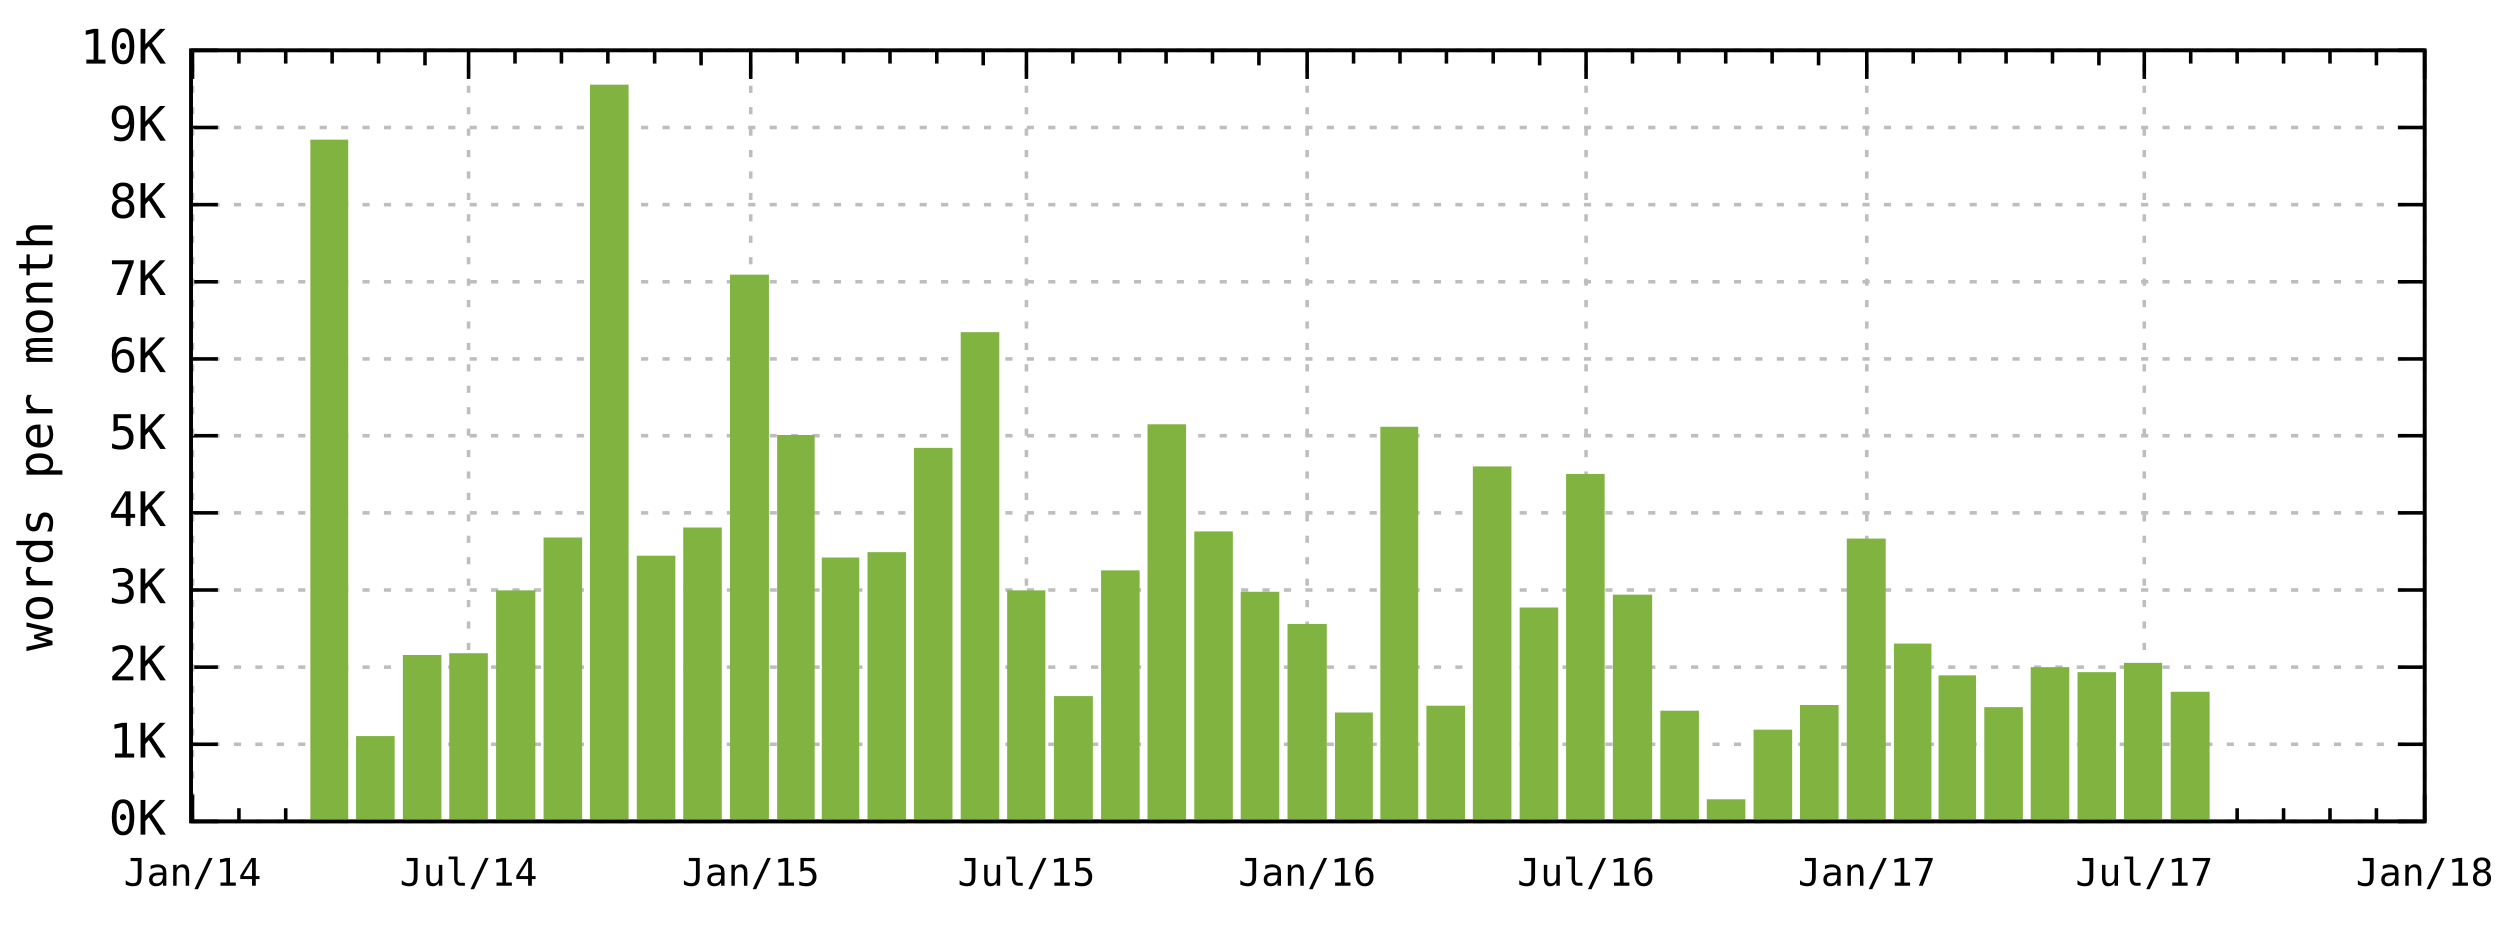
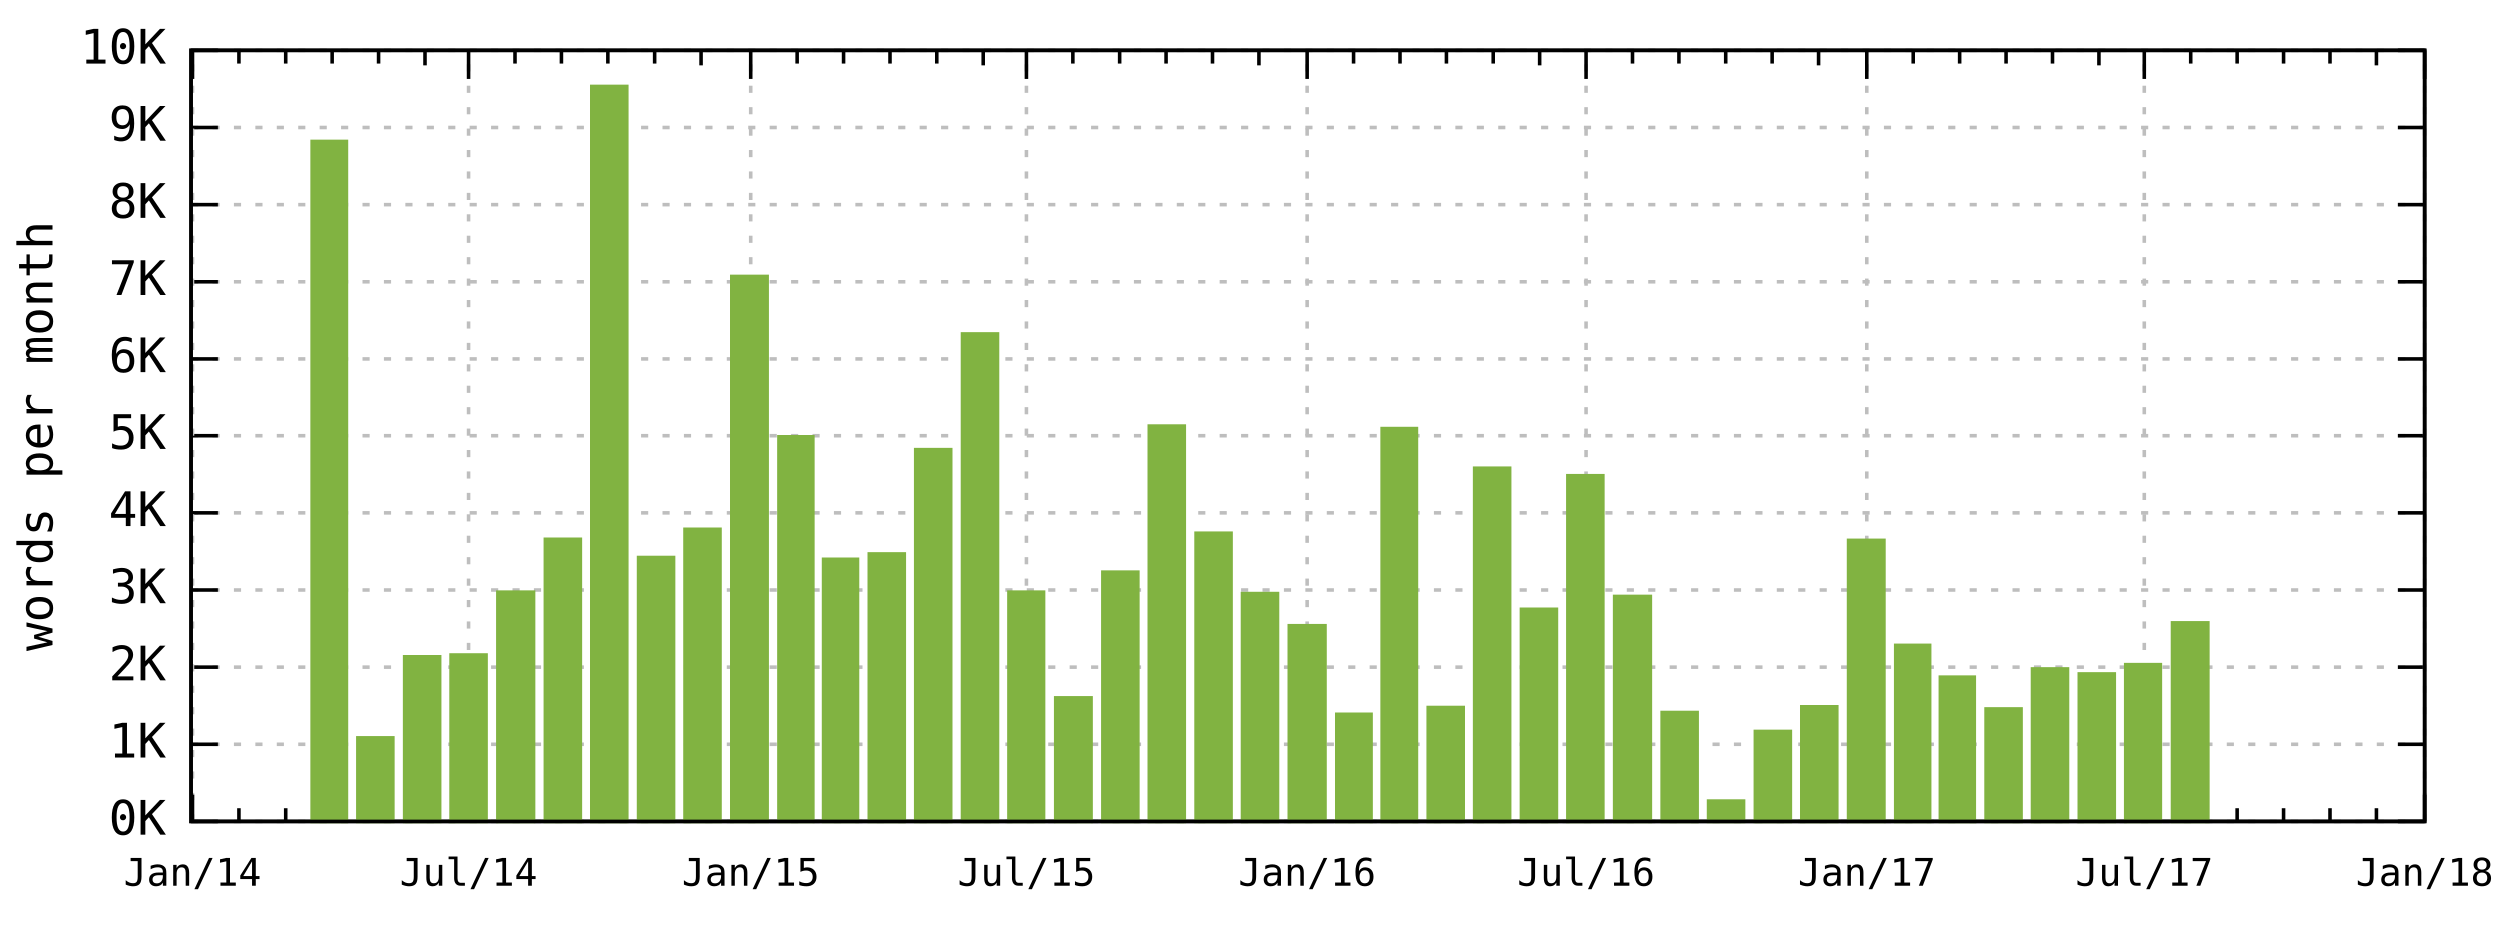
<svg xmlns="http://www.w3.org/2000/svg" xmlns:xlink="http://www.w3.org/1999/xlink" width="700" height="260" viewBox="0 0 700 260">
  <g id="gnuplot_canvas">
    <rect x="0" y="0" width="700" height="260" fill="none" />
    <defs>
      <circle id="gpDot" r="0.5" stroke-width="0.5" />
      <path id="gpPt0" stroke-width="0.267" stroke="currentColor" d="M-1,0 h2 M0,-1 v2" />
      <path id="gpPt1" stroke-width="0.267" stroke="currentColor" d="M-1,-1 L1,1 M1,-1 L-1,1" />
      <path id="gpPt2" stroke-width="0.267" stroke="currentColor" d="M-1,0 L1,0 M0,-1 L0,1 M-1,-1 L1,1 M-1,1 L1,-1" />
      <rect id="gpPt3" stroke-width="0.267" stroke="currentColor" x="-1" y="-1" width="2" height="2" />
      <rect id="gpPt4" stroke-width="0.267" stroke="currentColor" fill="currentColor" x="-1" y="-1" width="2" height="2" />
      <circle id="gpPt5" stroke-width="0.267" stroke="currentColor" cx="0" cy="0" r="1" />
      <use xlink:href="#gpPt5" id="gpPt6" fill="currentColor" stroke="none" />
      <path id="gpPt7" stroke-width="0.267" stroke="currentColor" d="M0,-1.33 L-1.33,0.67 L1.33,0.67 z" />
      <use xlink:href="#gpPt7" id="gpPt8" fill="currentColor" stroke="none" />
      <use xlink:href="#gpPt7" id="gpPt9" stroke="currentColor" transform="rotate(180)" />
      <use xlink:href="#gpPt9" id="gpPt10" fill="currentColor" stroke="none" />
      <use xlink:href="#gpPt3" id="gpPt11" stroke="currentColor" transform="rotate(45)" />
      <use xlink:href="#gpPt11" id="gpPt12" fill="currentColor" stroke="none" />
    </defs>
    <g style="fill:none; color:white; stroke:currentColor; stroke-width:1.00; stroke-linecap:butt; stroke-linejoin:miter">
</g>
    <g style="fill:none; color:black; stroke:currentColor; stroke-width:1.00; stroke-linecap:butt; stroke-linejoin:miter">
</g>
    <g style="fill:none; color:gray; stroke:currentColor; stroke-width:1.00; stroke-linecap:butt; stroke-linejoin:miter">
      <path stroke="rgb(190, 190, 190)" stroke-dasharray=" 2,4" class="gridline" d="M53.5,230.0 L678.9,230.0  h0.01" />
    </g>
    <g style="fill:none; color:black; stroke:currentColor; stroke-width:1.00; stroke-linecap:butt; stroke-linejoin:miter">
      <path stroke="black" d="M53.5,230.0 L61.0,230.0 M678.9,230.0 L671.4,230.0  h0.01" />
      <g transform="translate(46.5,233.7)" style="stroke:none; fill:rgb(0,0,0); font-family:monospace; font-size:10.00pt; text-anchor:end">
        <text>0K</text>
      </g>
    </g>
    <g style="fill:none; color:gray; stroke:currentColor; stroke-width:1.00; stroke-linecap:butt; stroke-linejoin:miter">
      <path stroke="rgb(190, 190, 190)" stroke-dasharray=" 2,4" class="gridline" d="M53.5,208.4 L678.9,208.4  h0.01" />
    </g>
    <g style="fill:none; color:black; stroke:currentColor; stroke-width:1.00; stroke-linecap:butt; stroke-linejoin:miter">
      <path stroke="black" d="M53.5,208.4 L61.0,208.4 M678.9,208.4 L671.4,208.4  h0.01" />
      <g transform="translate(46.5,212.1)" style="stroke:none; fill:rgb(0,0,0); font-family:monospace; font-size:10.00pt; text-anchor:end">
        <text>1K</text>
      </g>
    </g>
    <g style="fill:none; color:gray; stroke:currentColor; stroke-width:1.00; stroke-linecap:butt; stroke-linejoin:miter">
      <path stroke="rgb(190, 190, 190)" stroke-dasharray=" 2,4" class="gridline" d="M53.5,186.8 L678.9,186.8  h0.01" />
    </g>
    <g style="fill:none; color:black; stroke:currentColor; stroke-width:1.00; stroke-linecap:butt; stroke-linejoin:miter">
      <path stroke="black" d="M53.5,186.8 L61.0,186.8 M678.9,186.8 L671.4,186.8  h0.01" />
      <g transform="translate(46.5,190.5)" style="stroke:none; fill:rgb(0,0,0); font-family:monospace; font-size:10.00pt; text-anchor:end">
        <text>2K</text>
      </g>
    </g>
    <g style="fill:none; color:gray; stroke:currentColor; stroke-width:1.00; stroke-linecap:butt; stroke-linejoin:miter">
      <path stroke="rgb(190, 190, 190)" stroke-dasharray=" 2,4" class="gridline" d="M53.5,165.2 L678.9,165.2  h0.01" />
    </g>
    <g style="fill:none; color:black; stroke:currentColor; stroke-width:1.00; stroke-linecap:butt; stroke-linejoin:miter">
      <path stroke="black" d="M53.5,165.2 L61.0,165.2 M678.9,165.2 L671.4,165.2  h0.01" />
      <g transform="translate(46.5,168.9)" style="stroke:none; fill:rgb(0,0,0); font-family:monospace; font-size:10.00pt; text-anchor:end">
        <text>3K</text>
      </g>
    </g>
    <g style="fill:none; color:gray; stroke:currentColor; stroke-width:1.00; stroke-linecap:butt; stroke-linejoin:miter">
      <path stroke="rgb(190, 190, 190)" stroke-dasharray=" 2,4" class="gridline" d="M53.5,143.6 L678.9,143.6  h0.01" />
    </g>
    <g style="fill:none; color:black; stroke:currentColor; stroke-width:1.00; stroke-linecap:butt; stroke-linejoin:miter">
      <path stroke="black" d="M53.5,143.6 L61.0,143.6 M678.9,143.6 L671.4,143.6  h0.01" />
      <g transform="translate(46.5,147.3)" style="stroke:none; fill:rgb(0,0,0); font-family:monospace; font-size:10.00pt; text-anchor:end">
        <text>4K</text>
      </g>
    </g>
    <g style="fill:none; color:gray; stroke:currentColor; stroke-width:1.00; stroke-linecap:butt; stroke-linejoin:miter">
      <path stroke="rgb(190, 190, 190)" stroke-dasharray=" 2,4" class="gridline" d="M53.5,122.0 L678.9,122.0  h0.01" />
    </g>
    <g style="fill:none; color:black; stroke:currentColor; stroke-width:1.00; stroke-linecap:butt; stroke-linejoin:miter">
      <path stroke="black" d="M53.5,122.0 L61.0,122.0 M678.9,122.0 L671.4,122.0  h0.01" />
      <g transform="translate(46.5,125.7)" style="stroke:none; fill:rgb(0,0,0); font-family:monospace; font-size:10.00pt; text-anchor:end">
        <text>5K</text>
      </g>
    </g>
    <g style="fill:none; color:gray; stroke:currentColor; stroke-width:1.00; stroke-linecap:butt; stroke-linejoin:miter">
      <path stroke="rgb(190, 190, 190)" stroke-dasharray=" 2,4" class="gridline" d="M53.5,100.5 L678.9,100.5  h0.01" />
    </g>
    <g style="fill:none; color:black; stroke:currentColor; stroke-width:1.00; stroke-linecap:butt; stroke-linejoin:miter">
      <path stroke="black" d="M53.5,100.5 L61.0,100.5 M678.9,100.5 L671.4,100.5  h0.01" />
      <g transform="translate(46.5,104.2)" style="stroke:none; fill:rgb(0,0,0); font-family:monospace; font-size:10.00pt; text-anchor:end">
        <text>6K</text>
      </g>
    </g>
    <g style="fill:none; color:gray; stroke:currentColor; stroke-width:1.00; stroke-linecap:butt; stroke-linejoin:miter">
      <path stroke="rgb(190, 190, 190)" stroke-dasharray=" 2,4" class="gridline" d="M53.5,78.9 L678.9,78.9  h0.01" />
    </g>
    <g style="fill:none; color:black; stroke:currentColor; stroke-width:1.00; stroke-linecap:butt; stroke-linejoin:miter">
      <path stroke="black" d="M53.5,78.9 L61.0,78.9 M678.9,78.9 L671.4,78.9  h0.01" />
      <g transform="translate(46.5,82.6)" style="stroke:none; fill:rgb(0,0,0); font-family:monospace; font-size:10.00pt; text-anchor:end">
        <text>7K</text>
      </g>
    </g>
    <g style="fill:none; color:gray; stroke:currentColor; stroke-width:1.00; stroke-linecap:butt; stroke-linejoin:miter">
      <path stroke="rgb(190, 190, 190)" stroke-dasharray=" 2,4" class="gridline" d="M53.5,57.3 L678.9,57.3  h0.01" />
    </g>
    <g style="fill:none; color:black; stroke:currentColor; stroke-width:1.00; stroke-linecap:butt; stroke-linejoin:miter">
      <path stroke="black" d="M53.5,57.3 L61.0,57.3 M678.9,57.3 L671.4,57.3  h0.01" />
      <g transform="translate(46.5,61.0)" style="stroke:none; fill:rgb(0,0,0); font-family:monospace; font-size:10.00pt; text-anchor:end">
        <text>8K</text>
      </g>
    </g>
    <g style="fill:none; color:gray; stroke:currentColor; stroke-width:1.00; stroke-linecap:butt; stroke-linejoin:miter">
      <path stroke="rgb(190, 190, 190)" stroke-dasharray=" 2,4" class="gridline" d="M53.5,35.7 L678.9,35.7  h0.01" />
    </g>
    <g style="fill:none; color:black; stroke:currentColor; stroke-width:1.00; stroke-linecap:butt; stroke-linejoin:miter">
      <path stroke="black" d="M53.5,35.7 L61.0,35.7 M678.9,35.7 L671.4,35.7  h0.01" />
      <g transform="translate(46.5,39.4)" style="stroke:none; fill:rgb(0,0,0); font-family:monospace; font-size:10.00pt; text-anchor:end">
        <text>9K</text>
      </g>
    </g>
    <g style="fill:none; color:gray; stroke:currentColor; stroke-width:1.00; stroke-linecap:butt; stroke-linejoin:miter">
      <path stroke="rgb(190, 190, 190)" stroke-dasharray=" 2,4" class="gridline" d="M53.5,14.1 L678.9,14.1  h0.01" />
    </g>
    <g style="fill:none; color:black; stroke:currentColor; stroke-width:1.00; stroke-linecap:butt; stroke-linejoin:miter">
      <path stroke="black" d="M53.5,14.1 L61.0,14.1 M678.9,14.1 L671.4,14.1  h0.01" />
      <g transform="translate(46.5,17.8)" style="stroke:none; fill:rgb(0,0,0); font-family:monospace; font-size:10.00pt; text-anchor:end">
        <text>10K</text>
      </g>
    </g>
    <g style="fill:none; color:gray; stroke:currentColor; stroke-width:1.00; stroke-linecap:butt; stroke-linejoin:miter">
      <path stroke="rgb(190, 190, 190)" stroke-dasharray=" 2,4" class="gridline" d="M53.9,230.0 L53.9,14.1  h0.01" />
    </g>
    <g style="fill:none; color:black; stroke:currentColor; stroke-width:1.00; stroke-linecap:butt; stroke-linejoin:miter">
      <path stroke="black" d="M53.9,230.0 L53.9,222.5 M53.9,14.1 L53.9,21.6  h0.01" />
      <g transform="translate(53.9,248.0)" style="stroke:none; fill:rgb(0,0,0); font-family:monospace; font-size:8.00pt; text-anchor:middle">
        <text>Jan/14</text>
      </g>
      <path stroke="black" d="M66.9,230.0 L66.9,226.3 M66.9,14.1 L66.9,17.8 M80.0,230.0 L80.0,226.3 M80.0,14.1 L80.0,17.8    M93.0,230.0 L93.0,226.3 M93.0,14.1 L93.0,17.8 M106.0,230.0 L106.0,226.3 M106.0,14.1 L106.0,17.8    M119.0,230.0 L119.0,226.3 M119.0,14.1 L119.0,17.8  h0.01" />
    </g>
    <g style="fill:none; color:gray; stroke:currentColor; stroke-width:1.00; stroke-linecap:butt; stroke-linejoin:miter">
      <path stroke="rgb(190, 190, 190)" stroke-dasharray=" 2,4" class="gridline" d="M131.2,230.0 L131.2,14.1  h0.01" />
    </g>
    <g style="fill:none; color:black; stroke:currentColor; stroke-width:1.00; stroke-linecap:butt; stroke-linejoin:miter">
      <path stroke="black" d="M131.2,230.0 L131.2,222.5 M131.2,14.1 L131.2,21.6  h0.01" />
      <g transform="translate(131.2,248.0)" style="stroke:none; fill:rgb(0,0,0); font-family:monospace; font-size:8.00pt; text-anchor:middle">
        <text>Jul/14</text>
      </g>
      <path stroke="black" d="M144.2,230.0 L144.2,226.3 M144.2,14.1 L144.2,17.8 M157.2,230.0 L157.2,226.3 M157.2,14.1 L157.2,17.8    M170.2,230.0 L170.2,226.3 M170.2,14.1 L170.2,17.8 M183.3,230.0 L183.3,226.3 M183.3,14.1 L183.3,17.8    M196.3,230.0 L196.3,226.3 M196.3,14.1 L196.3,17.8  h0.01" />
    </g>
    <g style="fill:none; color:gray; stroke:currentColor; stroke-width:1.00; stroke-linecap:butt; stroke-linejoin:miter">
      <path stroke="rgb(190, 190, 190)" stroke-dasharray=" 2,4" class="gridline" d="M210.2,230.0 L210.2,14.1  h0.01" />
    </g>
    <g style="fill:none; color:black; stroke:currentColor; stroke-width:1.00; stroke-linecap:butt; stroke-linejoin:miter">
      <path stroke="black" d="M210.2,230.0 L210.2,222.5 M210.2,14.1 L210.2,21.6  h0.01" />
      <g transform="translate(210.2,248.0)" style="stroke:none; fill:rgb(0,0,0); font-family:monospace; font-size:8.00pt; text-anchor:middle">
        <text>Jan/15</text>
      </g>
      <path stroke="black" d="M223.2,230.0 L223.2,226.3 M223.2,14.1 L223.2,17.8 M236.2,230.0 L236.2,226.3 M236.2,14.1 L236.2,17.8    M249.2,230.0 L249.2,226.3 M249.2,14.1 L249.2,17.8 M262.3,230.0 L262.3,226.3 M262.3,14.1 L262.3,17.8    M275.3,230.0 L275.3,226.3 M275.3,14.1 L275.3,17.8  h0.01" />
    </g>
    <g style="fill:none; color:gray; stroke:currentColor; stroke-width:1.00; stroke-linecap:butt; stroke-linejoin:miter">
      <path stroke="rgb(190, 190, 190)" stroke-dasharray=" 2,4" class="gridline" d="M287.4,230.0 L287.4,14.1  h0.01" />
    </g>
    <g style="fill:none; color:black; stroke:currentColor; stroke-width:1.00; stroke-linecap:butt; stroke-linejoin:miter">
      <path stroke="black" d="M287.4,230.0 L287.4,222.5 M287.4,14.1 L287.4,21.6  h0.01" />
      <g transform="translate(287.4,248.0)" style="stroke:none; fill:rgb(0,0,0); font-family:monospace; font-size:8.00pt; text-anchor:middle">
        <text>Jul/15</text>
      </g>
      <path stroke="black" d="M300.4,230.0 L300.4,226.3 M300.4,14.1 L300.4,17.8 M313.5,230.0 L313.5,226.3 M313.5,14.1 L313.5,17.8    M326.5,230.0 L326.5,226.3 M326.5,14.1 L326.5,17.8 M339.5,230.0 L339.5,226.3 M339.5,14.1 L339.5,17.8    M352.5,230.0 L352.5,226.3 M352.5,14.1 L352.5,17.8  h0.01" />
    </g>
    <g style="fill:none; color:gray; stroke:currentColor; stroke-width:1.00; stroke-linecap:butt; stroke-linejoin:miter">
      <path stroke="rgb(190, 190, 190)" stroke-dasharray=" 2,4" class="gridline" d="M366.0,230.0 L366.0,14.1  h0.01" />
    </g>
    <g style="fill:none; color:black; stroke:currentColor; stroke-width:1.00; stroke-linecap:butt; stroke-linejoin:miter">
      <path stroke="black" d="M366.0,230.0 L366.0,222.5 M366.0,14.1 L366.0,21.6  h0.01" />
      <g transform="translate(366.0,248.0)" style="stroke:none; fill:rgb(0,0,0); font-family:monospace; font-size:8.00pt; text-anchor:middle">
        <text>Jan/16</text>
      </g>
      <path stroke="black" d="M379.0,230.0 L379.0,226.3 M379.0,14.1 L379.0,17.8 M392.0,230.0 L392.0,226.3 M392.0,14.1 L392.0,17.8    M405.0,230.0 L405.0,226.3 M405.0,14.1 L405.0,17.8 M418.1,230.0 L418.1,226.3 M418.1,14.1 L418.1,17.8    M431.1,230.0 L431.1,226.3 M431.1,14.1 L431.1,17.8  h0.01" />
    </g>
    <g style="fill:none; color:gray; stroke:currentColor; stroke-width:1.00; stroke-linecap:butt; stroke-linejoin:miter">
      <path stroke="rgb(190, 190, 190)" stroke-dasharray=" 2,4" class="gridline" d="M444.1,230.0 L444.1,14.1  h0.01" />
    </g>
    <g style="fill:none; color:black; stroke:currentColor; stroke-width:1.00; stroke-linecap:butt; stroke-linejoin:miter">
      <path stroke="black" d="M444.1,230.0 L444.1,222.5 M444.1,14.1 L444.1,21.6  h0.01" />
      <g transform="translate(444.1,248.0)" style="stroke:none; fill:rgb(0,0,0); font-family:monospace; font-size:8.00pt; text-anchor:middle">
        <text>Jul/16</text>
      </g>
      <path stroke="black" d="M457.1,230.0 L457.1,226.3 M457.1,14.1 L457.1,17.8 M470.1,230.0 L470.1,226.3 M470.1,14.1 L470.1,17.8    M483.2,230.0 L483.2,226.3 M483.2,14.1 L483.2,17.8 M496.2,230.0 L496.2,226.3 M496.2,14.1 L496.2,17.8    M509.2,230.0 L509.2,226.3 M509.2,14.1 L509.2,17.8  h0.01" />
    </g>
    <g style="fill:none; color:gray; stroke:currentColor; stroke-width:1.00; stroke-linecap:butt; stroke-linejoin:miter">
      <path stroke="rgb(190, 190, 190)" stroke-dasharray=" 2,4" class="gridline" d="M522.7,230.0 L522.7,14.1  h0.01" />
    </g>
    <g style="fill:none; color:black; stroke:currentColor; stroke-width:1.00; stroke-linecap:butt; stroke-linejoin:miter">
      <path stroke="black" d="M522.7,230.0 L522.7,222.5 M522.7,14.1 L522.7,21.6  h0.01" />
      <g transform="translate(522.7,248.0)" style="stroke:none; fill:rgb(0,0,0); font-family:monospace; font-size:8.00pt; text-anchor:middle">
        <text>Jan/17</text>
      </g>
      <path stroke="black" d="M535.7,230.0 L535.7,226.3 M535.7,14.1 L535.7,17.8 M548.7,230.0 L548.7,226.3 M548.7,14.1 L548.7,17.8    M561.7,230.0 L561.7,226.3 M561.7,14.1 L561.7,17.8 M574.7,230.0 L574.7,226.3 M574.7,14.1 L574.7,17.8    M587.7,230.0 L587.7,226.3 M587.7,14.1 L587.7,17.8  h0.01" />
    </g>
    <g style="fill:none; color:gray; stroke:currentColor; stroke-width:1.00; stroke-linecap:butt; stroke-linejoin:miter">
      <path stroke="rgb(190, 190, 190)" stroke-dasharray=" 2,4" class="gridline" d="M600.4,230.0 L600.4,14.1  h0.01" />
    </g>
    <g style="fill:none; color:black; stroke:currentColor; stroke-width:1.00; stroke-linecap:butt; stroke-linejoin:miter">
      <path stroke="black" d="M600.4,230.0 L600.4,222.5 M600.4,14.1 L600.4,21.6  h0.01" />
      <g transform="translate(600.4,248.0)" style="stroke:none; fill:rgb(0,0,0); font-family:monospace; font-size:8.00pt; text-anchor:middle">
        <text>Jul/17</text>
      </g>
      <path stroke="black" d="M613.4,230.0 L613.4,226.3 M613.4,14.1 L613.4,17.8 M626.4,230.0 L626.4,226.3 M626.4,14.1 L626.4,17.8    M639.4,230.0 L639.4,226.3 M639.4,14.1 L639.4,17.8 M652.4,230.0 L652.4,226.3 M652.4,14.1 L652.4,17.8    M665.4,230.0 L665.4,226.3 M665.4,14.1 L665.4,17.8  h0.01" />
    </g>
    <g style="fill:none; color:gray; stroke:currentColor; stroke-width:1.00; stroke-linecap:butt; stroke-linejoin:miter">
      <path stroke="rgb(190, 190, 190)" stroke-dasharray=" 2,4" class="gridline" d="M678.9,230.0 L678.9,14.1  h0.01" />
    </g>
    <g style="fill:none; color:black; stroke:currentColor; stroke-width:1.00; stroke-linecap:butt; stroke-linejoin:miter">
      <path stroke="black" d="M678.9,230.0 L678.9,222.5 M678.9,14.1 L678.9,21.6  h0.01" />
      <g transform="translate(678.9,248.0)" style="stroke:none; fill:rgb(0,0,0); font-family:monospace; font-size:8.00pt; text-anchor:middle">
        <text>Jan/18</text>
      </g>
      <path stroke="black" d="M53.5,14.1 L53.5,230.0 L678.9,230.0 L678.9,14.1 L53.5,14.1 Z  h0.01" />
      <g transform="translate(14.7,122.1) rotate(270)" style="stroke:none; fill:rgb(0,0,0); font-family:monospace; font-size:10.00pt; text-anchor:middle">
        <text>words per month</text>
      </g>
    </g>
    <g id="gnuplot_plot_1">
      <g style="fill:none; color:red; stroke:currentColor; stroke-width:1.00; stroke-linecap:butt; stroke-linejoin:miter">
        <g style="stroke:none; shape-rendering:crispEdges">
          <polygon fill="rgb(129, 179,  65)" points="87.4,230.0 97.1,230.0 97.1,39.5 87.4,39.5 " />
        </g>
        <path stroke="rgb(129, 179,  65)" d="M87.4,230.0 L87.4,39.6 L97.0,39.6 L97.0,230.0 L87.4,230.0 Z  h0.01" />
        <g style="stroke:none; shape-rendering:crispEdges">
          <polygon fill="rgb(129, 179,  65)" points="100.2,230.0 110.1,230.0 110.1,206.5 100.2,206.5 " />
        </g>
        <path stroke="rgb(129, 179,  65)" d="M100.2,230.0 L100.2,206.6 L110.0,206.6 L110.0,230.0 L100.2,230.0 Z  h0.01" />
        <g style="stroke:none; shape-rendering:crispEdges">
          <polygon fill="rgb(129, 179,  65)" points="113.3,230.0 123.2,230.0 123.2,183.8 113.3,183.8 " />
        </g>
        <path stroke="rgb(129, 179,  65)" d="M113.3,230.0 L113.3,183.9 L123.1,183.9 L123.1,230.0 L113.3,230.0 Z  h0.01" />
        <g style="stroke:none; shape-rendering:crispEdges">
          <polygon fill="rgb(129, 179,  65)" points="126.3,230.0 136.2,230.0 136.2,183.3 126.3,183.3 " />
        </g>
        <path stroke="rgb(129, 179,  65)" d="M126.3,230.0 L126.3,183.4 L136.1,183.4 L136.1,230.0 L126.3,230.0 Z  h0.01" />
        <g style="stroke:none; shape-rendering:crispEdges">
          <polygon fill="rgb(129, 179,  65)" points="139.4,230.0 149.5,230.0 149.5,165.7 139.4,165.7 " />
        </g>
        <path stroke="rgb(129, 179,  65)" d="M139.4,230.0 L139.4,165.8 L149.4,165.8 L149.4,230.0 L139.4,230.0 Z  h0.01" />
        <g style="stroke:none; shape-rendering:crispEdges">
          <polygon fill="rgb(129, 179,  65)" points="152.7,230.0 162.6,230.0 162.6,150.9 152.7,150.9 " />
        </g>
        <path stroke="rgb(129, 179,  65)" d="M152.7,230.0 L152.7,151.0 L162.5,151.0 L162.5,230.0 L152.7,230.0 Z  h0.01" />
        <g style="stroke:none; shape-rendering:crispEdges">
          <polygon fill="rgb(129, 179,  65)" points="165.7,230.0 175.6,230.0 175.6,24.1 165.7,24.1 " />
        </g>
        <path stroke="rgb(129, 179,  65)" d="M165.7,230.0 L165.7,24.2 L175.5,24.2 L175.5,230.0 L165.7,230.0 Z  h0.01" />
        <g style="stroke:none; shape-rendering:crispEdges">
          <polygon fill="rgb(129, 179,  65)" points="178.8,230.0 188.7,230.0 188.7,156.0 178.8,156.0 " />
        </g>
        <path stroke="rgb(129, 179,  65)" d="M178.8,230.0 L178.8,156.1 L188.6,156.1 L188.6,230.0 L178.8,230.0 Z  h0.01" />
        <g style="stroke:none; shape-rendering:crispEdges">
          <polygon fill="rgb(129, 179,  65)" points="191.8,230.0 201.7,230.0 201.7,148.1 191.8,148.1 " />
        </g>
        <path stroke="rgb(129, 179,  65)" d="M191.8,230.0 L191.8,148.2 L201.6,148.2 L201.6,230.0 L191.8,230.0 Z  h0.01" />
        <g style="stroke:none; shape-rendering:crispEdges">
          <polygon fill="rgb(129, 179,  65)" points="204.9,230.0 214.9,230.0 214.9,77.3 204.9,77.3 " />
        </g>
        <path stroke="rgb(129, 179,  65)" d="M204.9,230.0 L204.9,77.4 L214.8,77.4 L214.8,230.0 L204.9,230.0 Z  h0.01" />
        <g style="stroke:none; shape-rendering:crispEdges">
          <polygon fill="rgb(129, 179,  65)" points="218.1,230.0 227.7,230.0 227.7,122.2 218.1,122.2 " />
        </g>
        <path stroke="rgb(129, 179,  65)" d="M218.1,230.0 L218.1,122.3 L227.6,122.3 L227.6,230.0 L218.1,230.0 Z  h0.01" />
        <g style="stroke:none; shape-rendering:crispEdges">
          <polygon fill="rgb(129, 179,  65)" points="230.6,230.0 240.2,230.0 240.2,156.5 230.6,156.5 " />
        </g>
        <path stroke="rgb(129, 179,  65)" d="M230.6,230.0 L230.6,156.6 L240.1,156.6 L240.1,230.0 L230.6,230.0 Z  h0.01" />
        <g style="stroke:none; shape-rendering:crispEdges">
          <polygon fill="rgb(129, 179,  65)" points="243.4,230.0 253.3,230.0 253.3,155.0 243.4,155.0 " />
        </g>
        <path stroke="rgb(129, 179,  65)" d="M243.4,230.0 L243.4,155.1 L253.2,155.1 L253.2,230.0 L243.4,230.0 Z  h0.01" />
        <g style="stroke:none; shape-rendering:crispEdges">
          <polygon fill="rgb(129, 179,  65)" points="256.4,230.0 266.3,230.0 266.3,125.8 256.4,125.8 " />
        </g>
        <path stroke="rgb(129, 179,  65)" d="M256.4,230.0 L256.4,125.9 L266.2,125.9 L266.2,230.0 L256.4,230.0 Z  h0.01" />
        <g style="stroke:none; shape-rendering:crispEdges">
          <polygon fill="rgb(129, 179,  65)" points="269.5,230.0 279.4,230.0 279.4,93.4 269.5,93.4 " />
        </g>
        <path stroke="rgb(129, 179,  65)" d="M269.5,230.0 L269.5,93.5 L279.3,93.5 L279.3,230.0 L269.5,230.0 Z  h0.01" />
        <g style="stroke:none; shape-rendering:crispEdges">
          <polygon fill="rgb(129, 179,  65)" points="282.5,230.0 292.3,230.0 292.3,165.7 282.5,165.7 " />
        </g>
        <path stroke="rgb(129, 179,  65)" d="M282.5,230.0 L282.5,165.8 L292.2,165.8 L292.2,230.0 L282.5,230.0 Z  h0.01" />
        <g style="stroke:none; shape-rendering:crispEdges">
          <polygon fill="rgb(129, 179,  65)" points="295.6,230.0 305.6,230.0 305.6,195.3 295.6,195.3 " />
        </g>
        <path stroke="rgb(129, 179,  65)" d="M295.6,230.0 L295.6,195.4 L305.5,195.4 L305.5,230.0 L295.6,230.0 Z  h0.01" />
        <g style="stroke:none; shape-rendering:crispEdges">
          <polygon fill="rgb(129, 179,  65)" points="308.8,230.0 318.7,230.0 318.7,160.1 308.8,160.1 " />
        </g>
        <path stroke="rgb(129, 179,  65)" d="M308.8,230.0 L308.8,160.2 L318.6,160.2 L318.6,230.0 L308.8,230.0 Z  h0.01" />
        <g style="stroke:none; shape-rendering:crispEdges">
          <polygon fill="rgb(129, 179,  65)" points="321.8,230.0 331.7,230.0 331.7,119.2 321.8,119.2 " />
        </g>
        <path stroke="rgb(129, 179,  65)" d="M321.8,230.0 L321.8,119.3 L331.6,119.3 L331.6,230.0 L321.8,230.0 Z  h0.01" />
        <g style="stroke:none; shape-rendering:crispEdges">
          <polygon fill="rgb(129, 179,  65)" points="334.9,230.0 344.8,230.0 344.8,149.2 334.9,149.2 " />
        </g>
        <path stroke="rgb(129, 179,  65)" d="M334.9,230.0 L334.9,149.3 L344.7,149.3 L344.7,230.0 L334.9,230.0 Z  h0.01" />
        <g style="stroke:none; shape-rendering:crispEdges">
          <polygon fill="rgb(129, 179,  65)" points="347.9,230.0 357.8,230.0 357.8,166.1 347.9,166.1 " />
        </g>
        <path stroke="rgb(129, 179,  65)" d="M347.9,230.0 L347.9,166.2 L357.7,166.2 L357.7,230.0 L347.9,230.0 Z  h0.01" />
        <g style="stroke:none; shape-rendering:crispEdges">
          <polygon fill="rgb(129, 179,  65)" points="361.0,230.0 371.1,230.0 371.1,175.1 361.0,175.1 " />
        </g>
        <path stroke="rgb(129, 179,  65)" d="M361.0,230.0 L361.0,175.2 L371.0,175.2 L371.0,230.0 L361.0,230.0 Z  h0.01" />
        <g style="stroke:none; shape-rendering:crispEdges">
          <polygon fill="rgb(129, 179,  65)" points="374.3,230.0 384.0,230.0 384.0,199.9 374.3,199.9 " />
        </g>
        <path stroke="rgb(129, 179,  65)" d="M374.3,230.0 L374.3,200.0 L383.9,200.0 L383.9,230.0 L374.3,230.0 Z  h0.01" />
        <g style="stroke:none; shape-rendering:crispEdges">
          <polygon fill="rgb(129, 179,  65)" points="387.0,230.0 396.7,230.0 396.7,119.9 387.0,119.9 " />
        </g>
        <path stroke="rgb(129, 179,  65)" d="M387.0,230.0 L387.0,120.0 L396.6,120.0 L396.6,230.0 L387.0,230.0 Z  h0.01" />
        <g style="stroke:none; shape-rendering:crispEdges">
          <polygon fill="rgb(129, 179,  65)" points="399.9,230.0 409.8,230.0 409.8,198.0 399.9,198.0 " />
        </g>
        <path stroke="rgb(129, 179,  65)" d="M399.9,230.0 L399.9,198.1 L409.7,198.1 L409.7,230.0 L399.9,230.0 Z  h0.01" />
        <g style="stroke:none; shape-rendering:crispEdges">
          <polygon fill="rgb(129, 179,  65)" points="412.9,230.0 422.8,230.0 422.8,131.0 412.9,131.0 " />
        </g>
        <path stroke="rgb(129, 179,  65)" d="M412.9,230.0 L412.9,131.1 L422.7,131.1 L422.7,230.0 L412.9,230.0 Z  h0.01" />
        <g style="stroke:none; shape-rendering:crispEdges">
          <polygon fill="rgb(129, 179,  65)" points="426.0,230.0 435.9,230.0 435.9,170.5 426.0,170.5 " />
        </g>
        <path stroke="rgb(129, 179,  65)" d="M426.0,230.0 L426.0,170.6 L435.8,170.6 L435.8,230.0 L426.0,230.0 Z  h0.01" />
        <g style="stroke:none; shape-rendering:crispEdges">
          <polygon fill="rgb(129, 179,  65)" points="439.0,230.0 448.9,230.0 448.9,133.1 439.0,133.1 " />
        </g>
        <path stroke="rgb(129, 179,  65)" d="M439.0,230.0 L439.0,133.2 L448.8,133.2 L448.8,230.0 L439.0,230.0 Z  h0.01" />
        <g style="stroke:none; shape-rendering:crispEdges">
          <polygon fill="rgb(129, 179,  65)" points="452.1,230.0 462.2,230.0 462.2,166.9 452.1,166.9 " />
        </g>
        <path stroke="rgb(129, 179,  65)" d="M452.1,230.0 L452.1,167.0 L462.1,167.0 L462.1,230.0 L452.1,230.0 Z  h0.01" />
        <g style="stroke:none; shape-rendering:crispEdges">
          <polygon fill="rgb(129, 179,  65)" points="465.4,230.0 475.3,230.0 475.3,199.4 465.4,199.4 " />
        </g>
        <path stroke="rgb(129, 179,  65)" d="M465.4,230.0 L465.4,199.5 L475.2,199.5 L475.2,230.0 L465.4,230.0 Z  h0.01" />
        <g style="stroke:none; shape-rendering:crispEdges">
          <polygon fill="rgb(129, 179,  65)" points="478.4,230.0 488.3,230.0 488.3,224.2 478.4,224.2 " />
        </g>
        <path stroke="rgb(129, 179,  65)" d="M478.4,230.0 L478.4,224.3 L488.2,224.3 L488.2,230.0 L478.4,230.0 Z  h0.01" />
        <g style="stroke:none; shape-rendering:crispEdges">
          <polygon fill="rgb(129, 179,  65)" points="491.5,230.0 501.4,230.0 501.4,204.7 491.5,204.7 " />
        </g>
        <path stroke="rgb(129, 179,  65)" d="M491.5,230.0 L491.5,204.8 L501.3,204.8 L501.3,230.0 L491.5,230.0 Z  h0.01" />
        <g style="stroke:none; shape-rendering:crispEdges">
          <polygon fill="rgb(129, 179,  65)" points="504.5,230.0 514.4,230.0 514.4,197.8 504.5,197.8 " />
        </g>
        <path stroke="rgb(129, 179,  65)" d="M504.5,230.0 L504.5,197.9 L514.3,197.9 L514.3,230.0 L504.5,230.0 Z  h0.01" />
        <g style="stroke:none; shape-rendering:crispEdges">
          <polygon fill="rgb(129, 179,  65)" points="517.6,230.0 527.6,230.0 527.6,151.2 517.6,151.2 " />
        </g>
        <path stroke="rgb(129, 179,  65)" d="M517.6,230.0 L517.6,151.3 L527.5,151.3 L527.5,230.0 L517.6,230.0 Z  h0.01" />
        <g style="stroke:none; shape-rendering:crispEdges">
          <polygon fill="rgb(129, 179,  65)" points="530.8,230.0 540.4,230.0 540.4,180.6 530.8,180.6 " />
        </g>
        <path stroke="rgb(129, 179,  65)" d="M530.8,230.0 L530.8,180.7 L540.3,180.7 L540.3,230.0 L530.8,230.0 Z  h0.01" />
        <g style="stroke:none; shape-rendering:crispEdges">
          <polygon fill="rgb(129, 179,  65)" points="543.3,230.0 552.9,230.0 552.9,189.5 543.3,189.5 " />
        </g>
        <path stroke="rgb(129, 179,  65)" d="M543.3,230.0 L543.3,189.6 L552.8,189.6 L552.8,230.0 L543.3,230.0 Z  h0.01" />
        <g style="stroke:none; shape-rendering:crispEdges">
          <polygon fill="rgb(129, 179,  65)" points="556.1,230.0 566.0,230.0 566.0,198.4 556.1,198.4 " />
        </g>
        <path stroke="rgb(129, 179,  65)" d="M556.1,230.0 L556.1,198.5 L565.9,198.5 L565.9,230.0 L556.1,230.0 Z  h0.01" />
        <g style="stroke:none; shape-rendering:crispEdges">
          <polygon fill="rgb(129, 179,  65)" points="569.1,230.0 579.0,230.0 579.0,187.2 569.1,187.2 " />
        </g>
        <path stroke="rgb(129, 179,  65)" d="M569.1,230.0 L569.1,187.3 L578.9,187.3 L578.9,230.0 L569.1,230.0 Z  h0.01" />
        <g style="stroke:none; shape-rendering:crispEdges">
          <polygon fill="rgb(129, 179,  65)" points="582.2,230.0 592.1,230.0 592.1,188.6 582.2,188.6 " />
        </g>
        <path stroke="rgb(129, 179,  65)" d="M582.2,230.0 L582.2,188.7 L592.0,188.7 L592.0,230.0 L582.2,230.0 Z  h0.01" />
        <g style="stroke:none; shape-rendering:crispEdges">
          <polygon fill="rgb(129, 179,  65)" points="595.2,230.0 605.0,230.0 605.0,186.0 595.2,186.0 " />
        </g>
        <path stroke="rgb(129, 179,  65)" d="M595.2,230.0 L595.2,186.1 L604.9,186.1 L604.9,230.0 L595.2,230.0 Z  h0.01" />
        <g style="stroke:none; shape-rendering:crispEdges">
-           <polygon fill="rgb(129, 179,  65)" points="608.3,230.0 618.3,230.0 618.3,194.1 608.3,194.1 " />
-         </g>
-         <path stroke="rgb(129, 179,  65)" d="M608.3,230.0 L608.3,194.2 L618.2,194.2 L618.2,230.0 L608.3,230.0 Z  h0.01" />
+           <polygon fill="rgb(129, 179,  65)" points="608.3,230.0 618.3,230.0 618.3,174.3 608.3,174.3 " />
+         </g>
+         <path stroke="rgb(129, 179,  65)" d="M608.3,230.0 L608.3,174.4 L618.2,174.4 L618.2,230.0 L608.3,230.0 Z  h0.01" />
      </g>
    </g>
    <g style="fill:none; color:black; stroke:currentColor; stroke-width:1.00; stroke-linecap:butt; stroke-linejoin:miter">
      <path stroke="black" d="M53.5,14.1 L53.5,230.0 L678.9,230.0 L678.9,14.1 L53.5,14.1 Z  h0.01" />
    </g>
  </g>
</svg>
